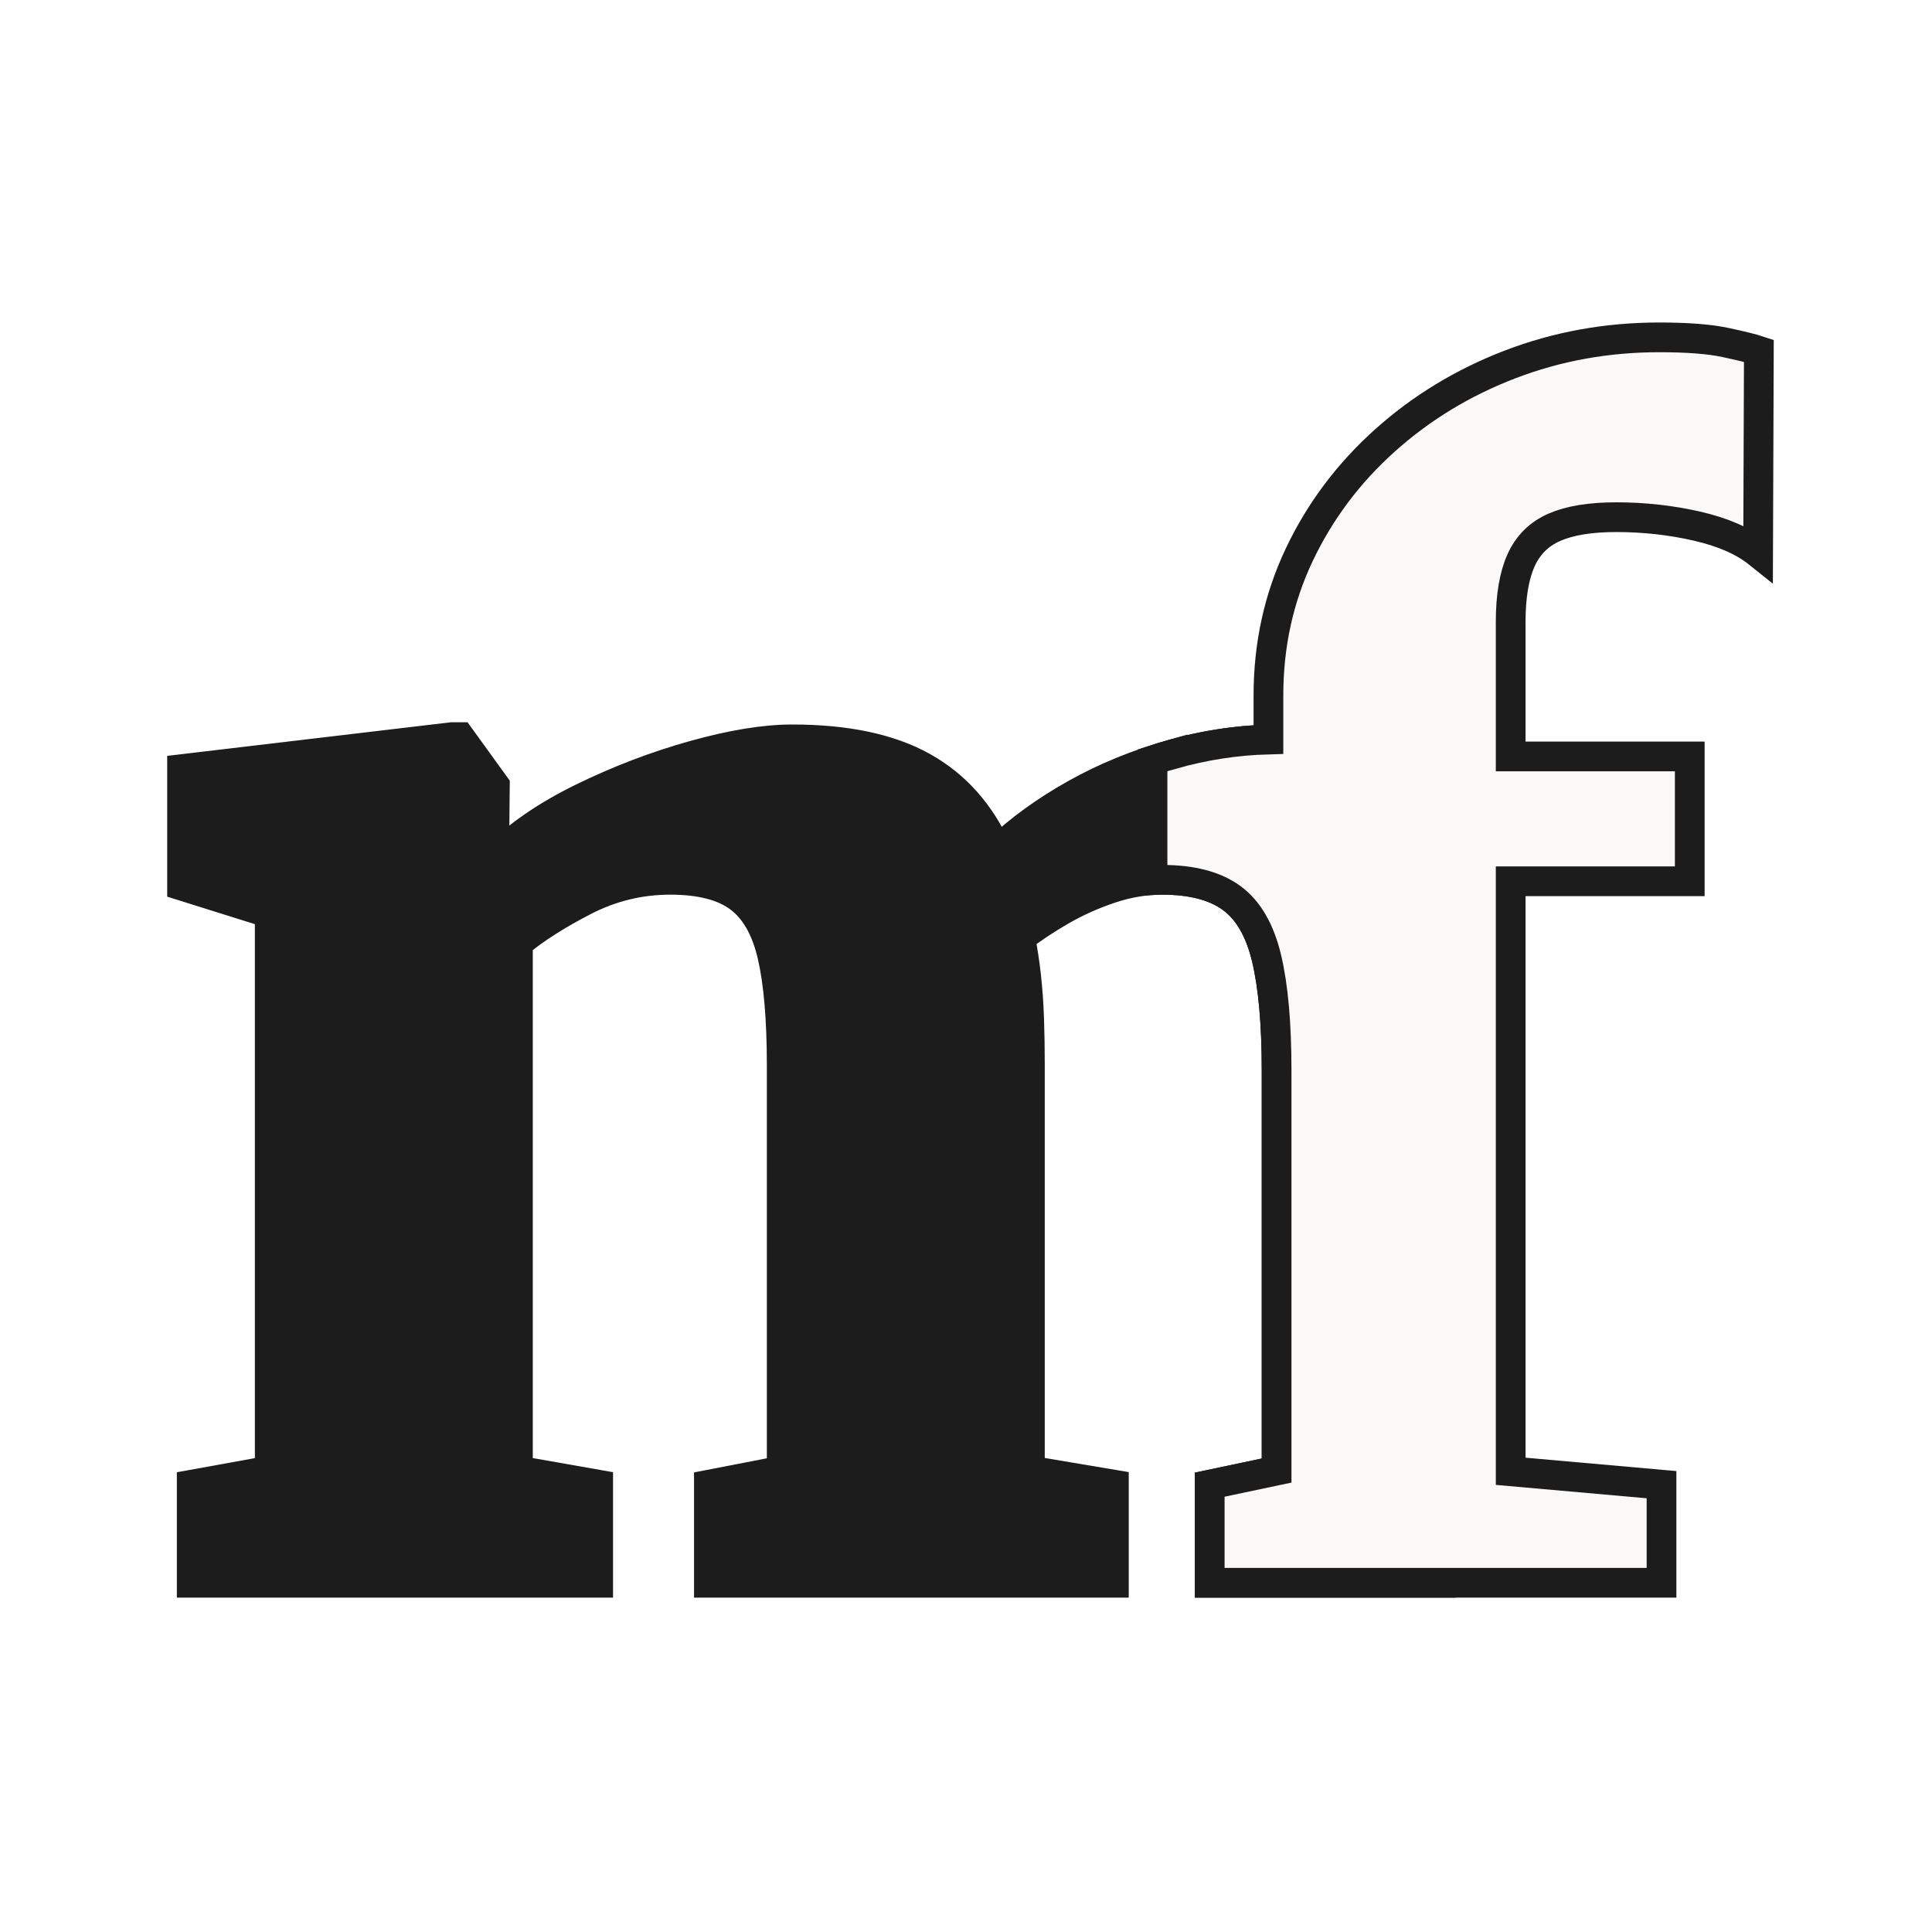
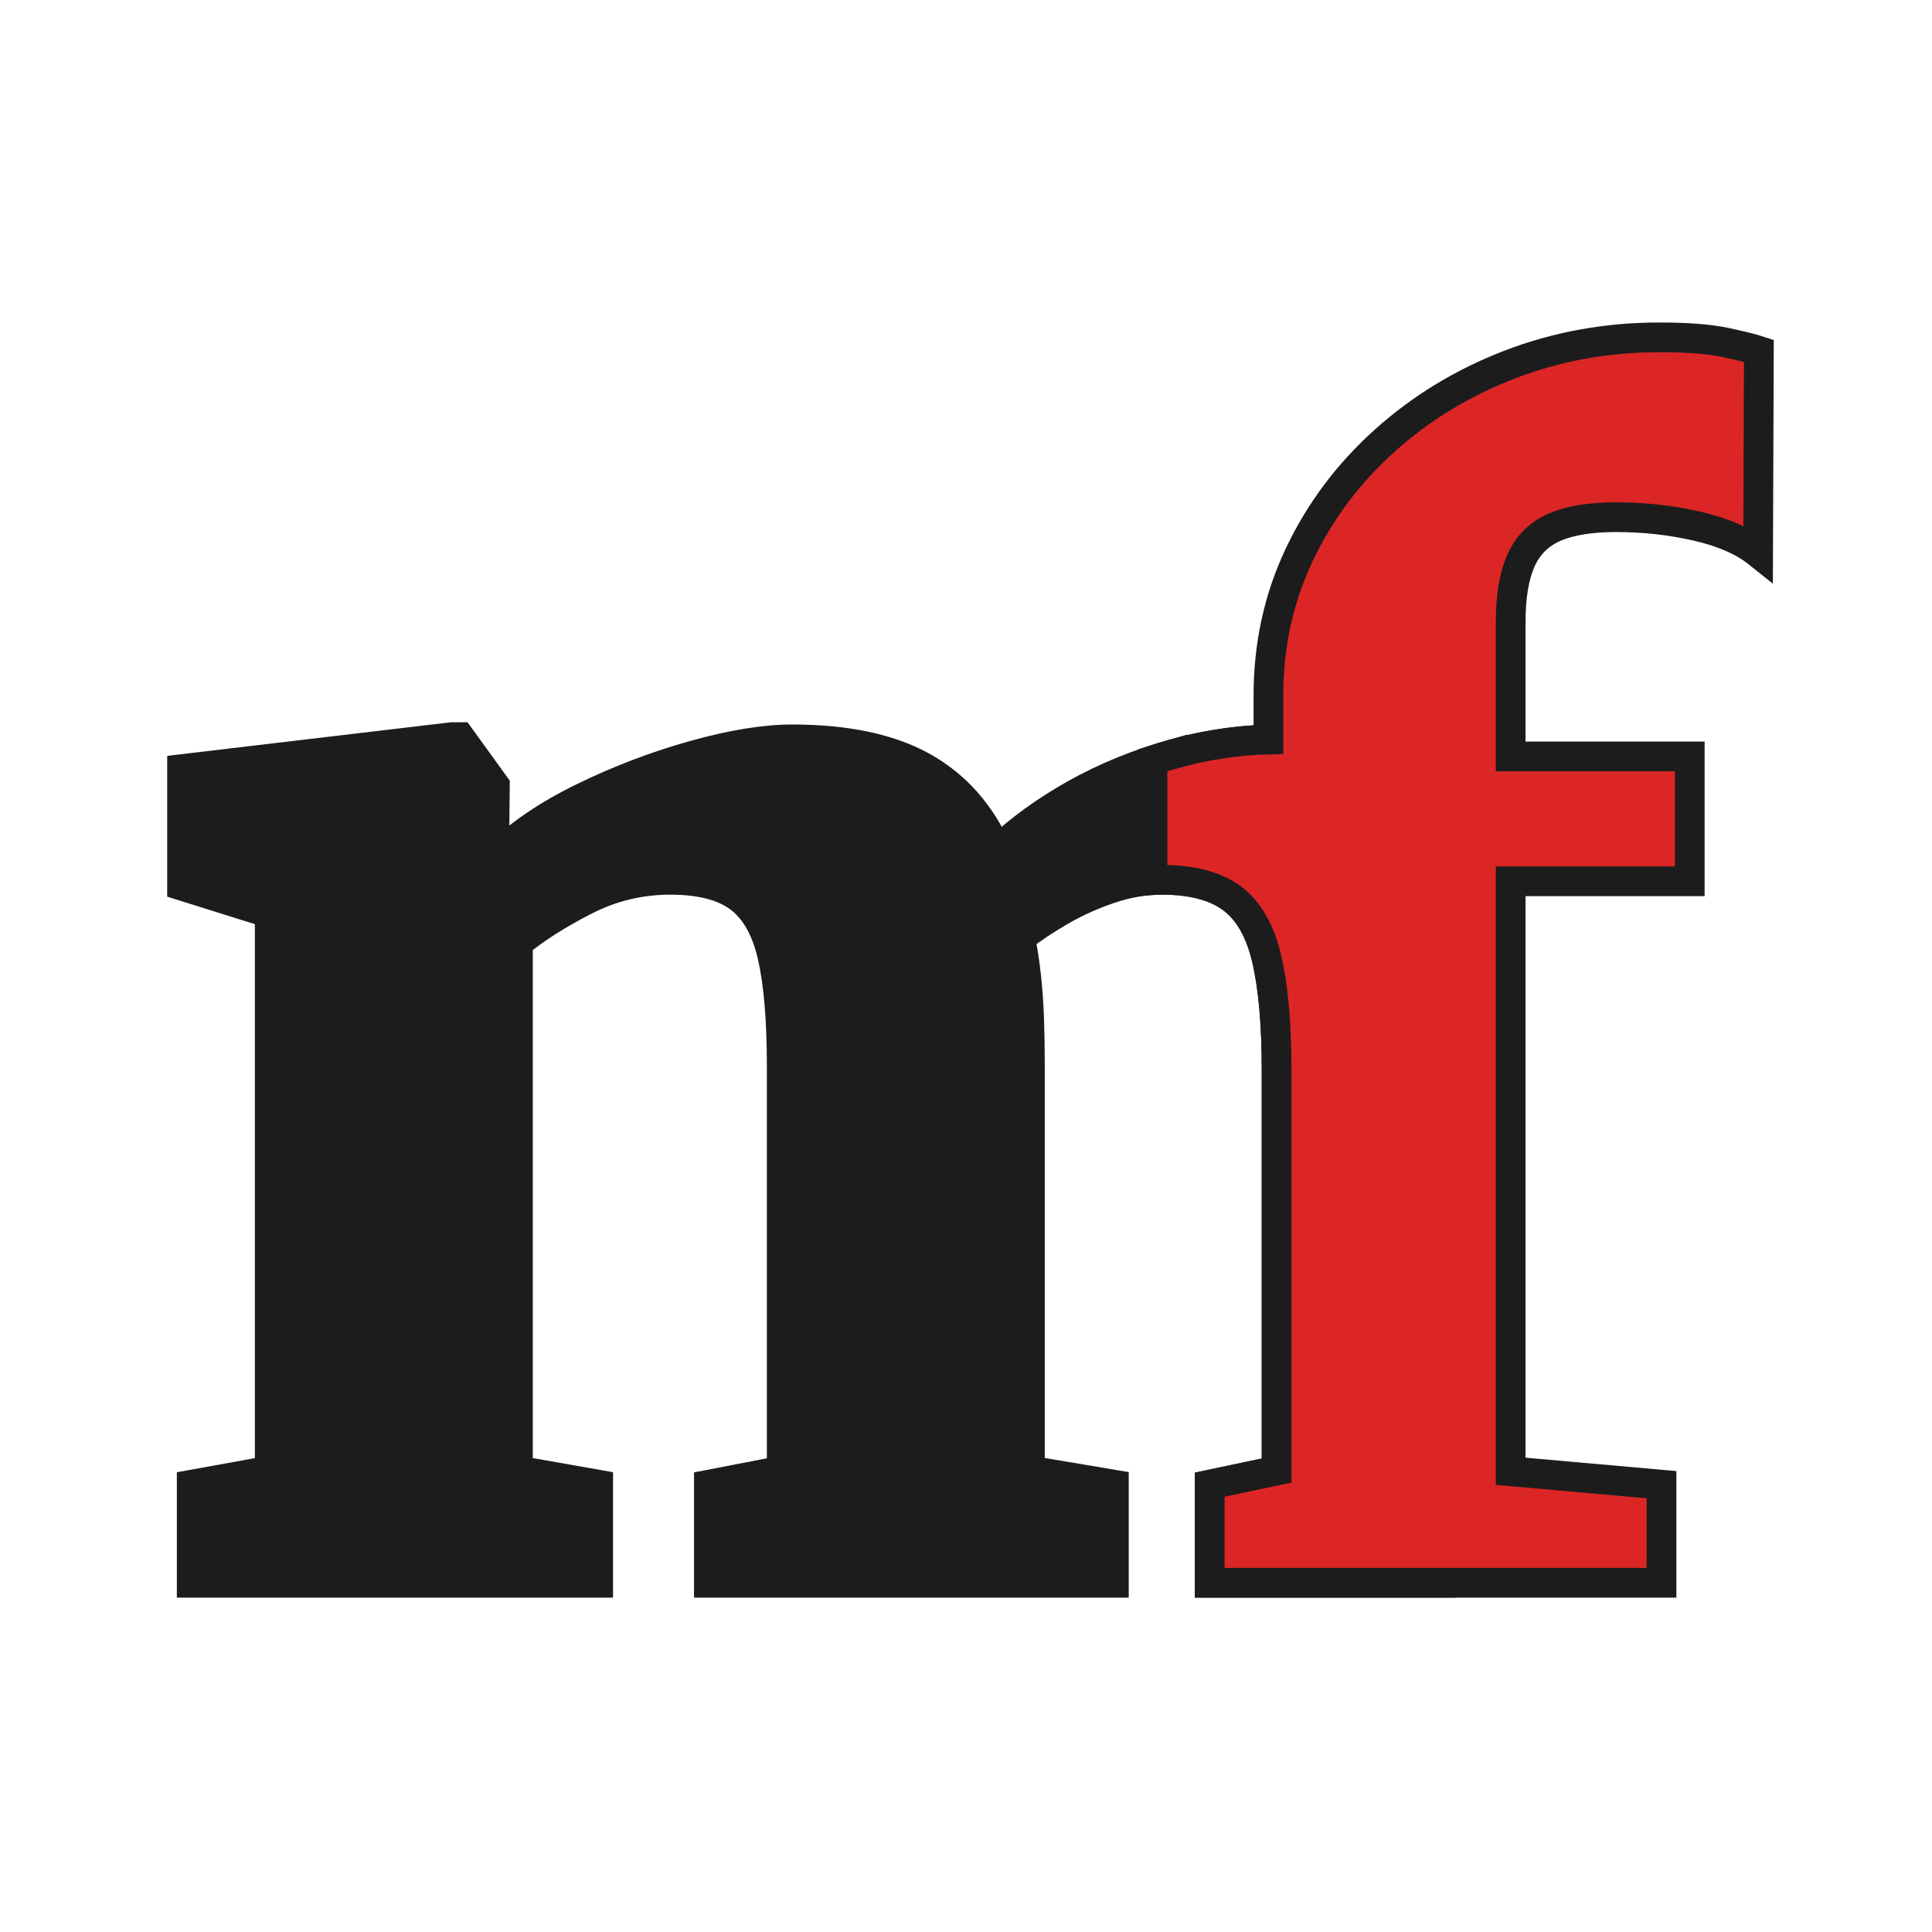
<svg xmlns="http://www.w3.org/2000/svg" width="260" height="260" viewBox="0 0 260 260">
  <defs>
    <clipPath id="mf-clip-m">
      <rect x="-10" y="0" width="188.9" height="300" />
    </clipPath>
  </defs>
  <g transform="translate(17, 13)">
    <path fill="#1C1C1C" stroke="#1C1C1C" stroke-width="4" clip-path="url(#mf-clip-m)" d="M63.50 200L8.80 200L8.80 186.80L19.30 184.90L19.30 109.90L7.50 106.20L7.50 90.50L43.80 86.20L44.90 86.20L49.60 92.70L49.50 102.60Q54 98 61.35 94.40Q68.70 90.80 76.40 88.65Q84.10 86.50 89.60 86.50L89.60 86.50Q100.50 86.50 107.15 90.20Q113.80 93.90 117.20 101.50L117.20 101.50Q121.60 97.30 127.65 93.90Q133.70 90.50 140.80 88.50Q147.90 86.50 155.10 86.50L155.10 86.50Q164 86.50 170.30 89Q176.60 91.50 180.55 96.80Q184.50 102.10 186.35 110.35Q188.20 118.60 188.20 130.20L188.20 130.20L188.20 184.90L200.20 186.80L200.20 200L145.80 200L145.80 186.80L154.80 184.90L154.80 131.10Q154.80 121.60 153.45 115.95Q152.10 110.30 148.75 107.85Q145.40 105.40 139.40 105.40L139.40 105.40Q135.90 105.40 132.35 106.60Q128.80 107.80 125.70 109.60Q122.60 111.40 120.30 113.20L120.30 113.20Q120.80 115.70 121.10 118.45Q121.40 121.20 121.50 124.15Q121.60 127.10 121.60 130.30L121.60 130.30L121.60 184.90L132.90 186.80L132.90 200L78.40 200L78.40 186.80L88.20 184.90L88.20 130.40Q88.20 121.10 86.95 115.65Q85.70 110.20 82.50 107.80Q79.30 105.40 73.20 105.40L73.20 105.40Q67.10 105.40 61.65 108.20Q56.20 111 52.70 113.90L52.70 113.90L52.70 184.90L63.50 186.80L63.50 200Z" />
-     <path fill="#FAF9F7" stroke="#1C1C1C" stroke-width="4" d="M140.8,88.5c4.273,-1.204 8.573,-1.864 12.9,-1.981v-5.919c0,-6.8 1.383,-13.117 4.15,-18.95c2.767,-5.833 6.6,-10.95 11.5,-15.35c4.9,-4.4 10.517,-7.817 16.85,-10.25c6.333,-2.433 13.033,-3.65 20.1,-3.65c3.8,0 6.783,0.233 8.95,0.7c2.167,0.467 3.65,0.833 4.45,1.1l-0.1,27.2c-2,-1.6 -4.75,-2.8 -8.25,-3.6c-3.5,-0.8 -7.117,-1.2 -10.85,-1.2c-3.467,0 -6.233,0.45 -8.3,1.35c-2.067,0.9 -3.567,2.383 -4.5,4.45c-0.933,2.067 -1.4,4.833 -1.4,8.3v18.1h24.1v16.8h-24.1v79.4l20.3,1.8v13.2h-60.8v-13.2l9,-1.9v-53.8c0,-6.333 -0.45,-11.383 -1.35,-15.15c-0.9,-3.767 -2.467,-6.467 -4.7,-8.1c-2.233,-1.633 -5.35,-2.45 -9.35,-2.45c-0.433,0 -0.866,0.014 -1.3,0.041l0,-16.118c0.887,-0.292 1.787,-0.566 2.7,-0.824z" />
+     <path fill="#DC2626" stroke="#1C1C1C" stroke-width="4" d="M140.8,88.5c4.273,-1.204 8.573,-1.864 12.9,-1.981v-5.919c0,-6.8 1.383,-13.117 4.15,-18.95c2.767,-5.833 6.6,-10.95 11.5,-15.35c4.9,-4.4 10.517,-7.817 16.85,-10.25c6.333,-2.433 13.033,-3.65 20.1,-3.65c3.8,0 6.783,0.233 8.95,0.7c2.167,0.467 3.65,0.833 4.45,1.1l-0.1,27.2c-2,-1.6 -4.75,-2.8 -8.25,-3.6c-3.5,-0.8 -7.117,-1.2 -10.85,-1.2c-3.467,0 -6.233,0.45 -8.3,1.35c-2.067,0.9 -3.567,2.383 -4.5,4.45c-0.933,2.067 -1.4,4.833 -1.4,8.3v18.1h24.1v16.8h-24.1v79.4l20.3,1.8v13.2h-60.8v-13.2l9,-1.9v-53.8c0,-6.333 -0.45,-11.383 -1.35,-15.15c-0.9,-3.767 -2.467,-6.467 -4.7,-8.1c-2.233,-1.633 -5.35,-2.45 -9.35,-2.45c-0.433,0 -0.866,0.014 -1.3,0.041l0,-16.118c0.887,-0.292 1.787,-0.566 2.7,-0.824z" />
  </g>
</svg>
